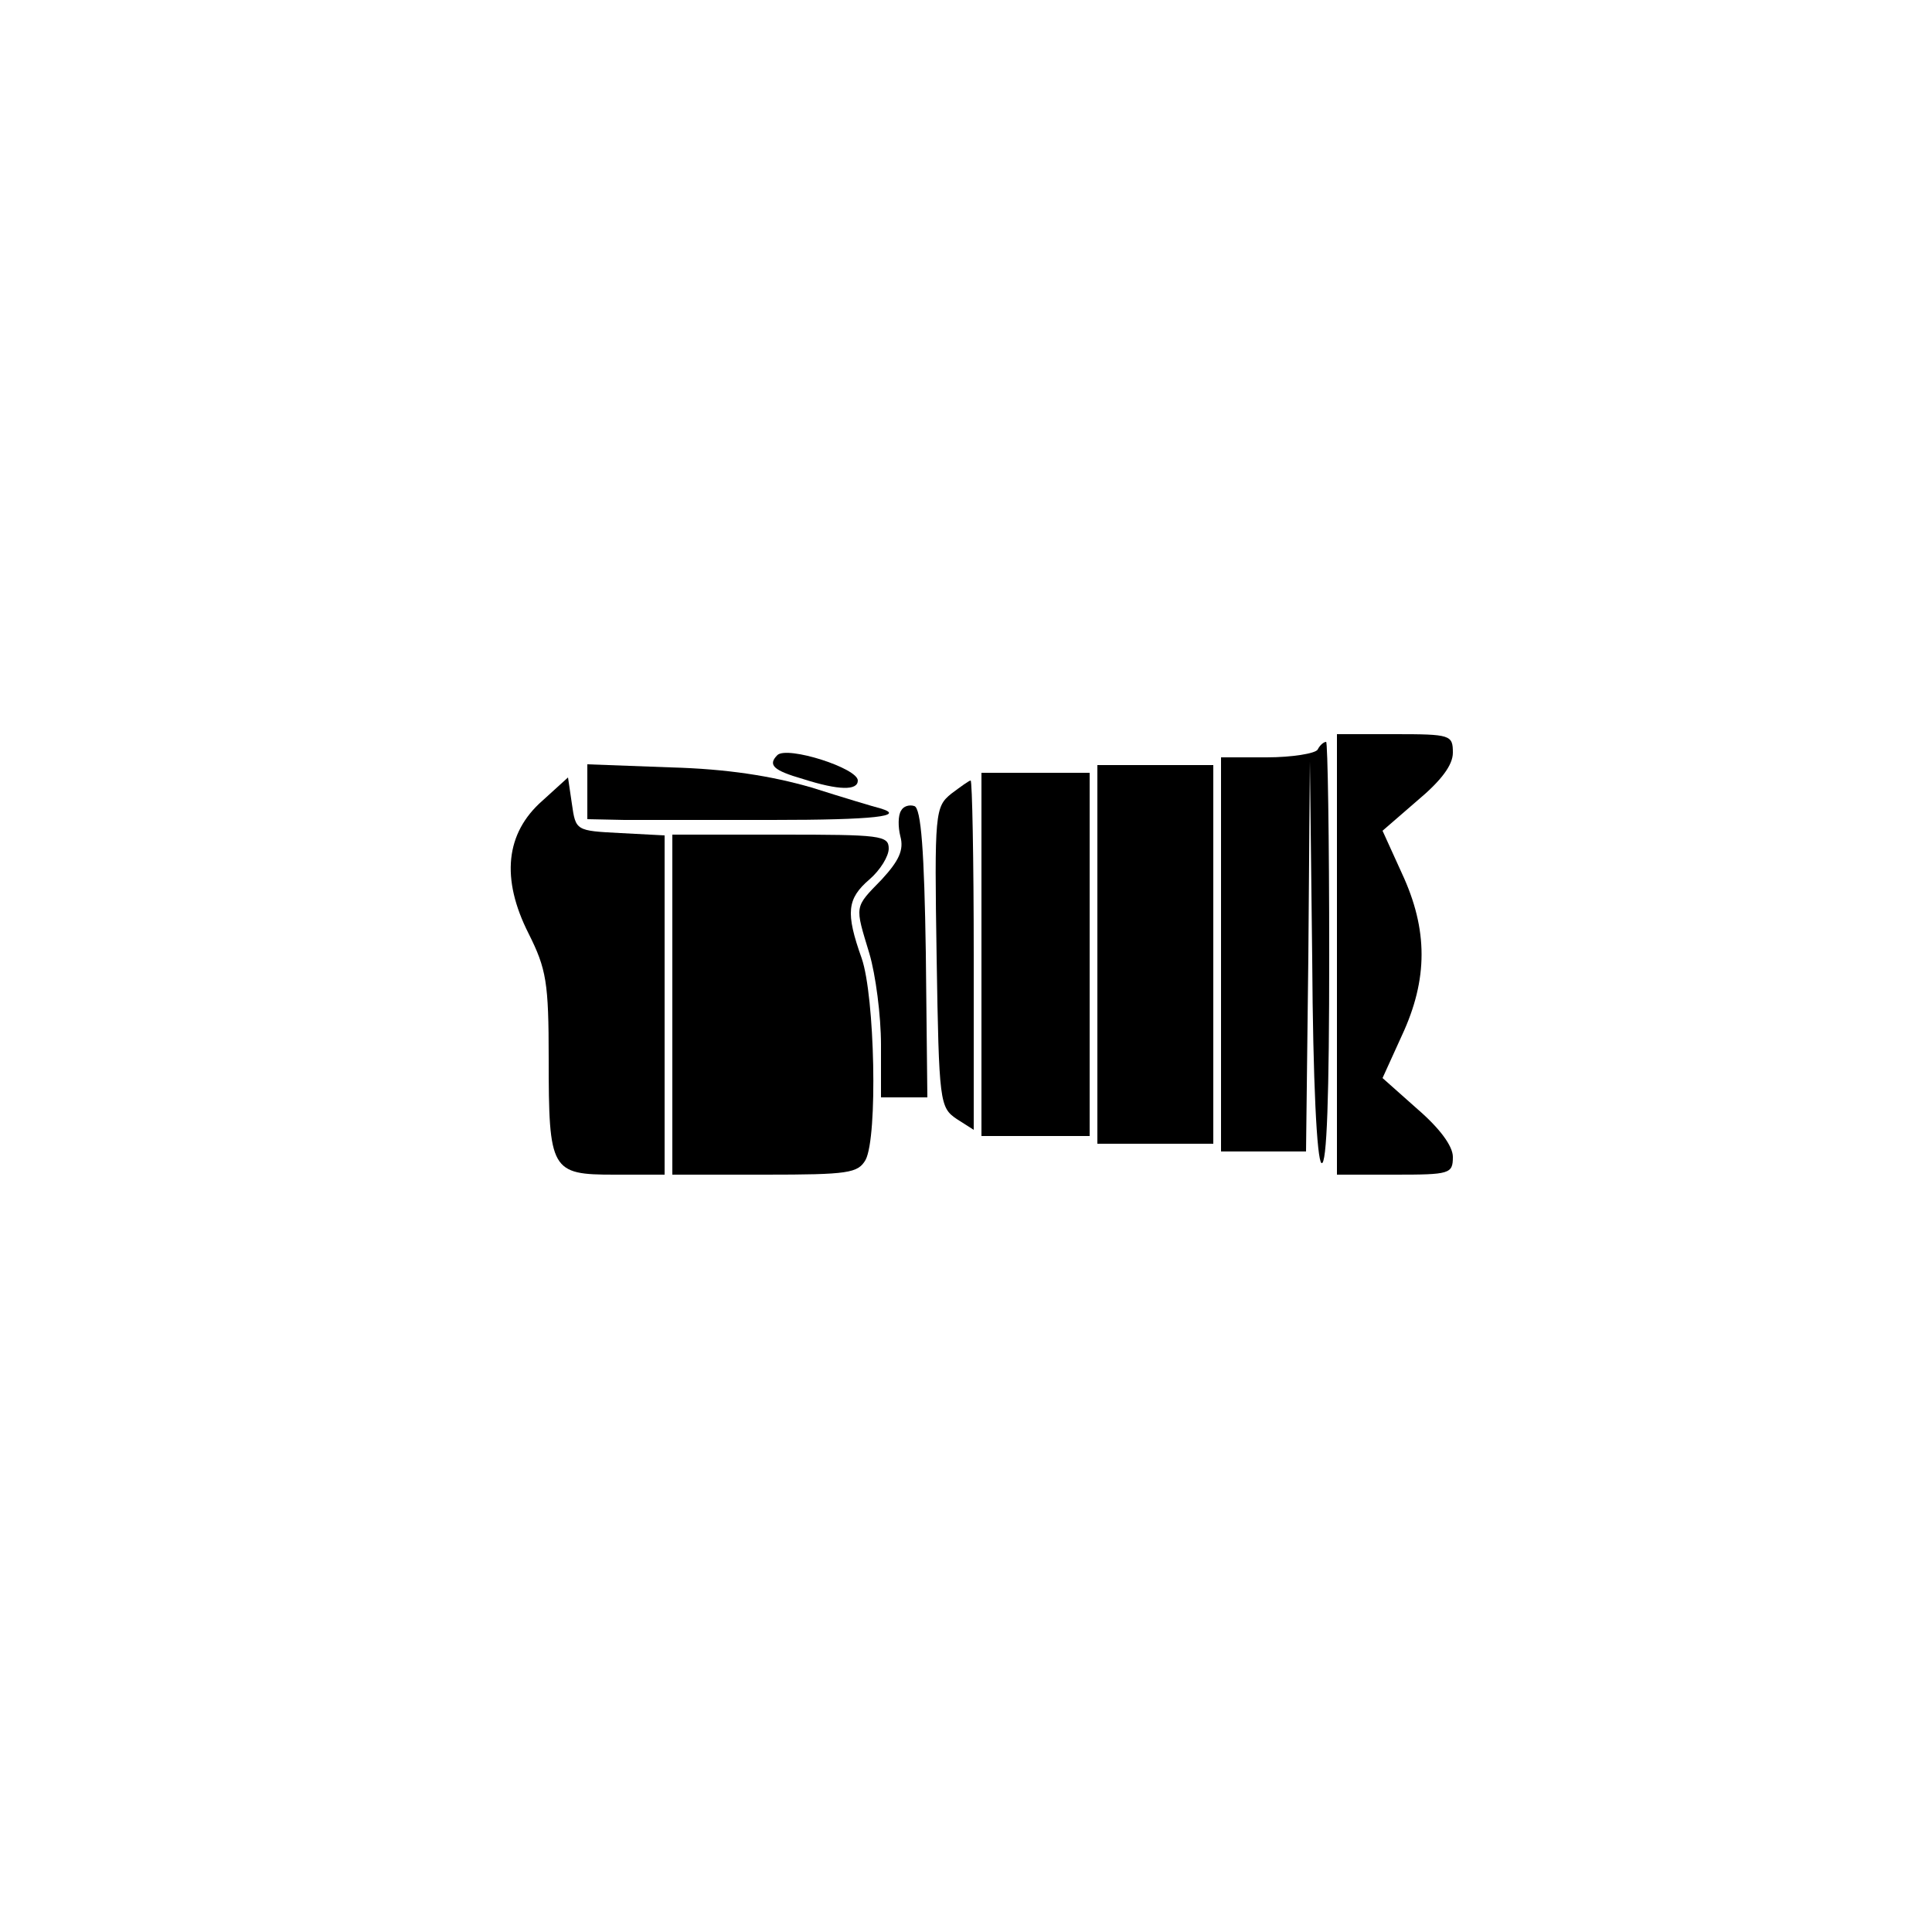
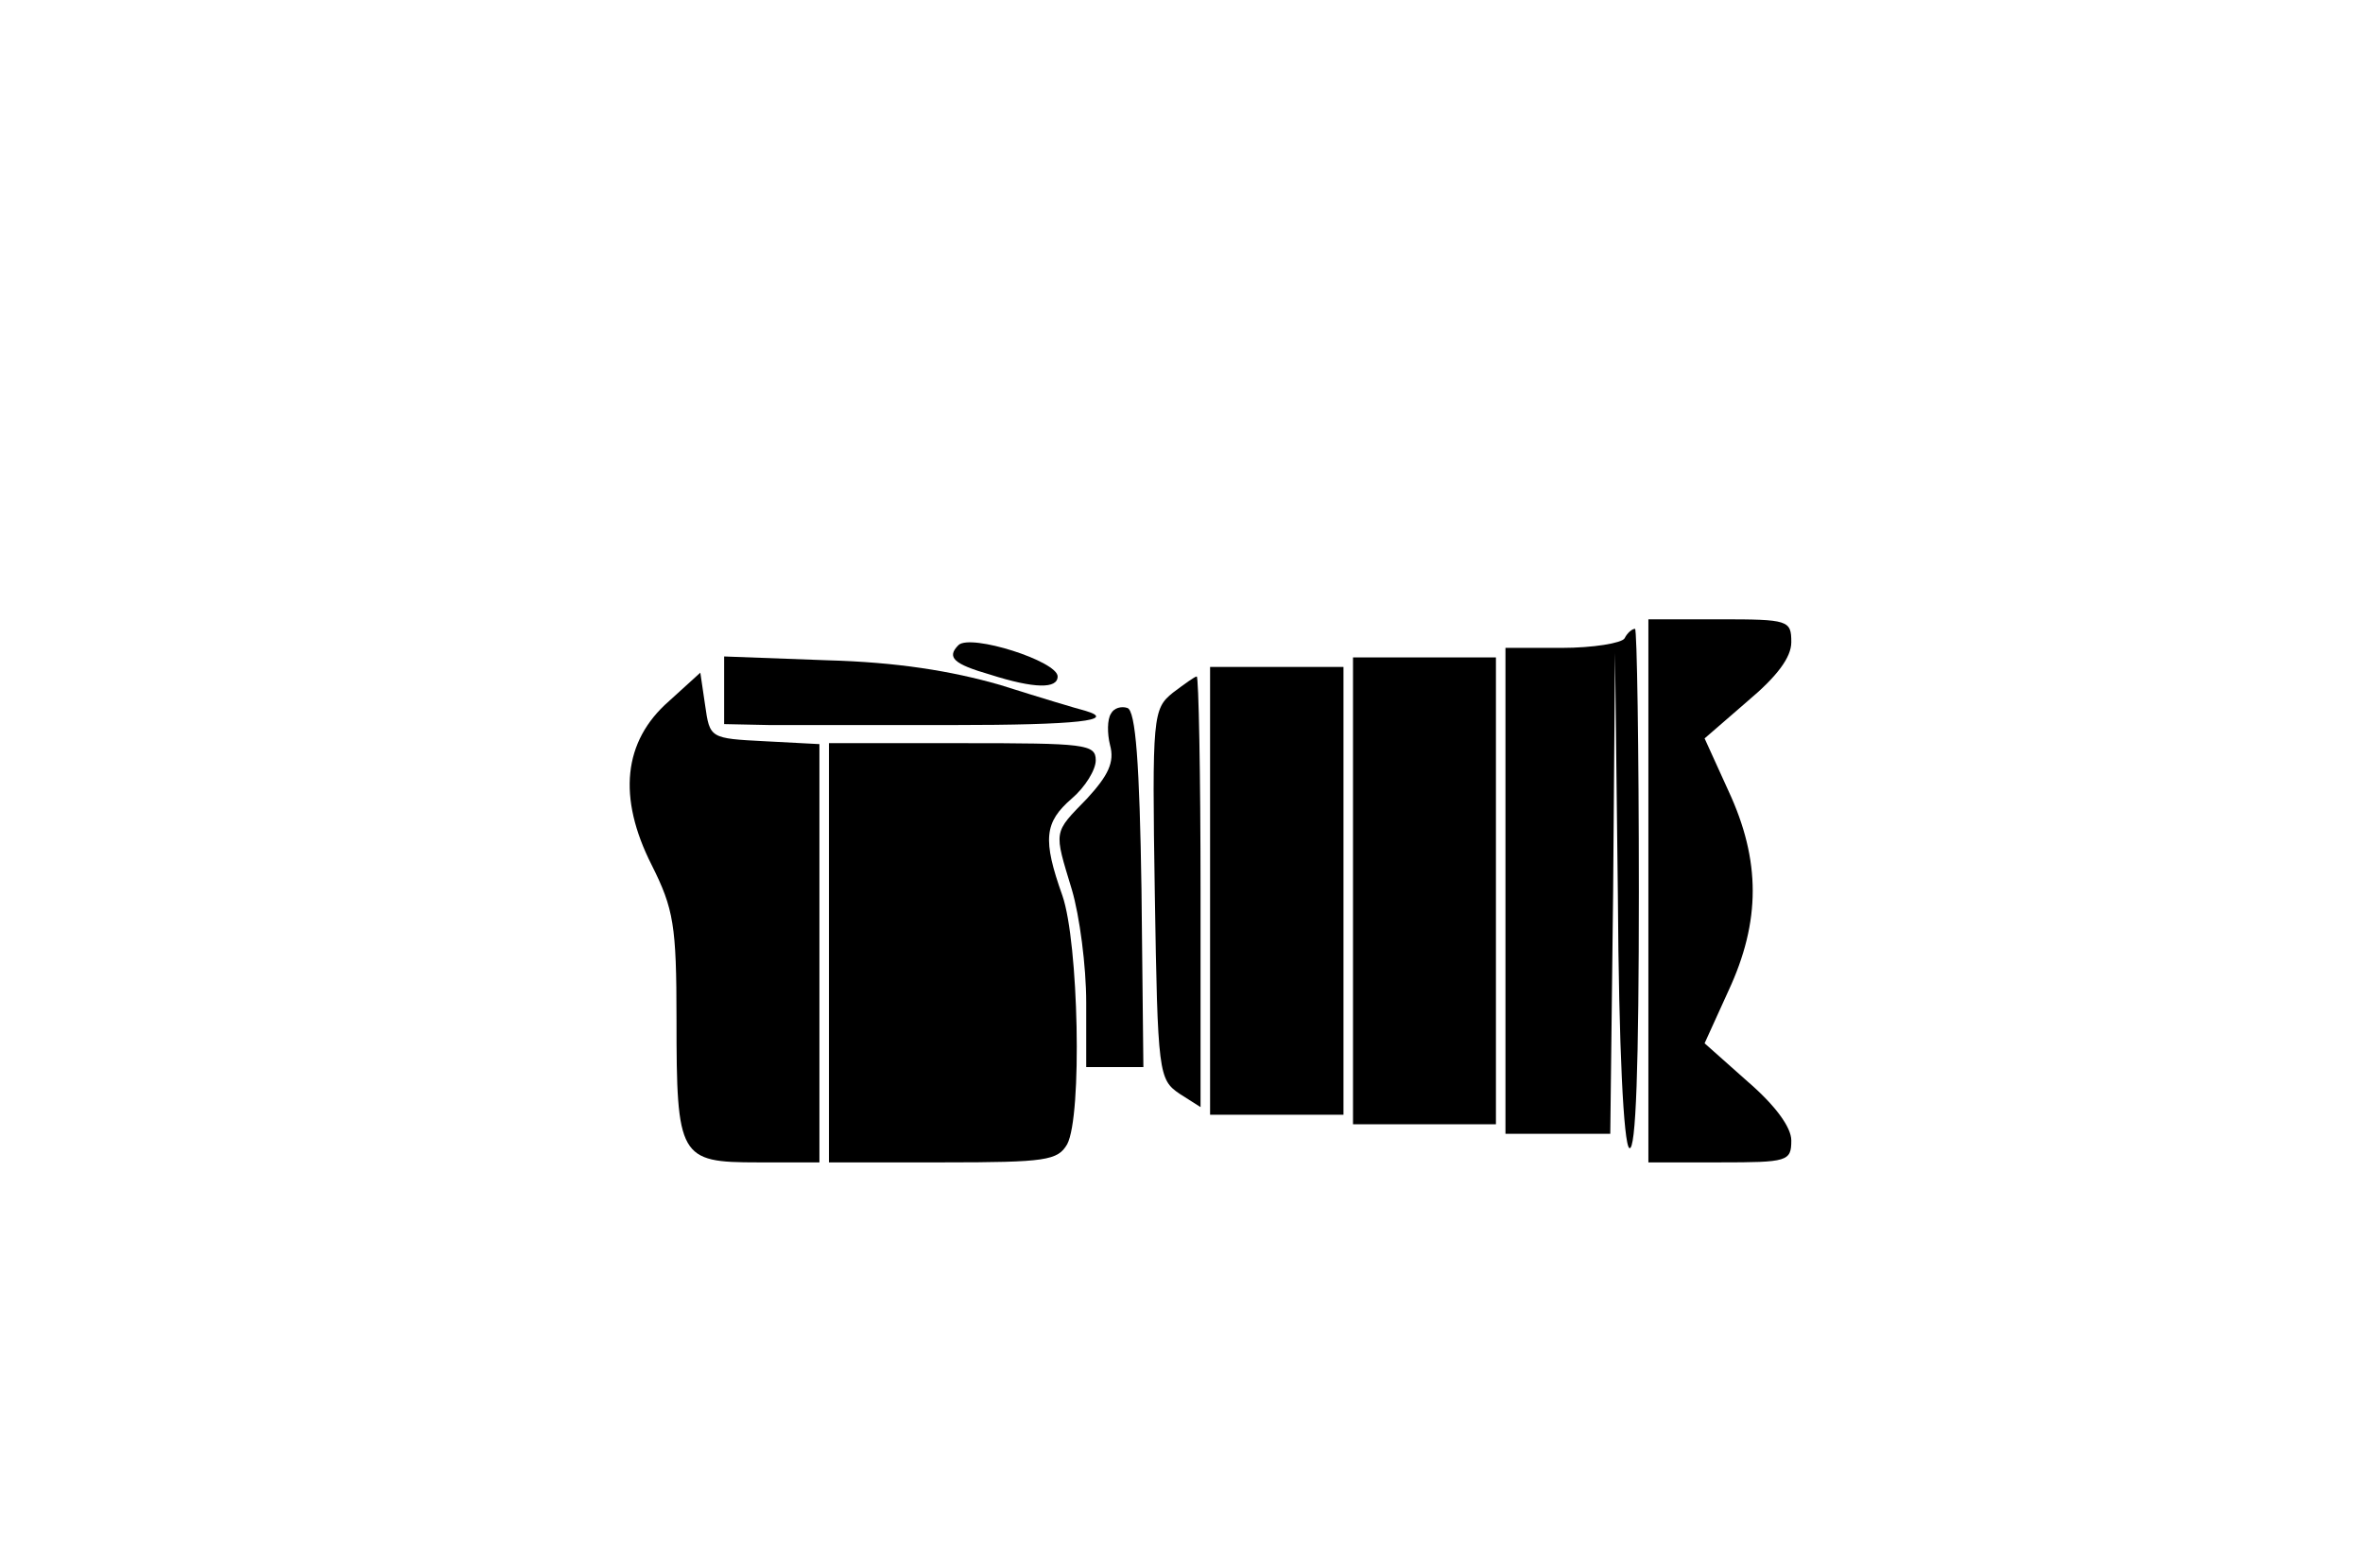
- <svg xmlns="http://www.w3.org/2000/svg" version="1.0" width="24" height="24" viewBox="25 25 250 250" preserveAspectRatio="xMidYMid meet">
-   <g transform="translate(0,300) scale(0.1,-0.1)" fill="#000000" stroke="none">
+ <svg xmlns="http://www.w3.org/2000/svg" preserveAspectRatio="xMidYMid meet" viewBox="25 55 248 164.5" version="1.0" style="max-height: 500px" width="248" height="164.5">
+   <g stroke="none" fill="#000000" transform="translate(0,300) scale(0.1,-0.1)">
    <path d="M1980 1515 l0 -285 75 0 c71 0 75 1 75 23 0 14 -17 37 -46 62 l-45 40 25 55 c34 73 34 137 0 210 l-25 55 45 39 c31 26 46 46 46 62 0 23 -3 24 -75 24 l-75 0 0 -285z" />
    <path d="M1955 1780 c-3 -5 -33 -10 -66 -10 l-59 0 0 -255 0 -255 55 0 55 0 3 253 2 252 3 -257 c1 -158 6 -259 12 -263 7 -4 10 88 10 269 0 152 -2 276 -4 276 -3 0 -8 -4 -11 -10z" />
    <path d="M1256 1773 c-13 -13 -5 -20 33 -31 47 -15 71 -15 71 -2 0 16 -91 45 -104 33z" />
    <path d="M1010 1726 l0 -36 48 -1 c26 0 112 0 191 0 133 0 174 5 140 15 -8 2 -48 14 -89 27 -52 15 -109 24 -182 26 l-108 4 0 -35z" />
    <path d="M1670 1515 l0 -245 75 0 75 0 0 245 0 245 -75 0 -75 0 0 -245z" />
    <path d="M1520 1515 l0 -235 70 0 70 0 0 235 0 235 -70 0 -70 0 0 -235z" />
    <path d="M952 1714 c-48 -42 -54 -101 -18 -172 23 -46 26 -63 26 -162 0 -145 3 -150 85 -150 l65 0 0 220 0 219 -57 3 c-58 3 -58 3 -63 38 l-5 34 -33 -30z" />
    <path d="M1481 1723 c-21 -17 -22 -24 -19 -212 3 -188 4 -194 26 -209 l22 -14 0 226 c0 124 -2 226 -4 226 -2 0 -13 -8 -25 -17z" />
    <path d="M1416 1701 c-4 -6 -4 -21 -1 -33 5 -18 -2 -32 -24 -56 -36 -37 -35 -33 -16 -96 8 -27 15 -80 15 -118 l0 -68 30 0 30 0 -2 187 c-2 130 -6 188 -15 190 -6 2 -14 0 -17 -6z" />
    <path d="M1120 1450 l0 -220 120 0 c108 0 120 2 130 19 16 30 12 212 -5 261 -21 59 -19 77 10 102 14 12 25 30 25 40 0 17 -11 18 -140 18 l-140 0 0 -220z" />
  </g>
</svg>
